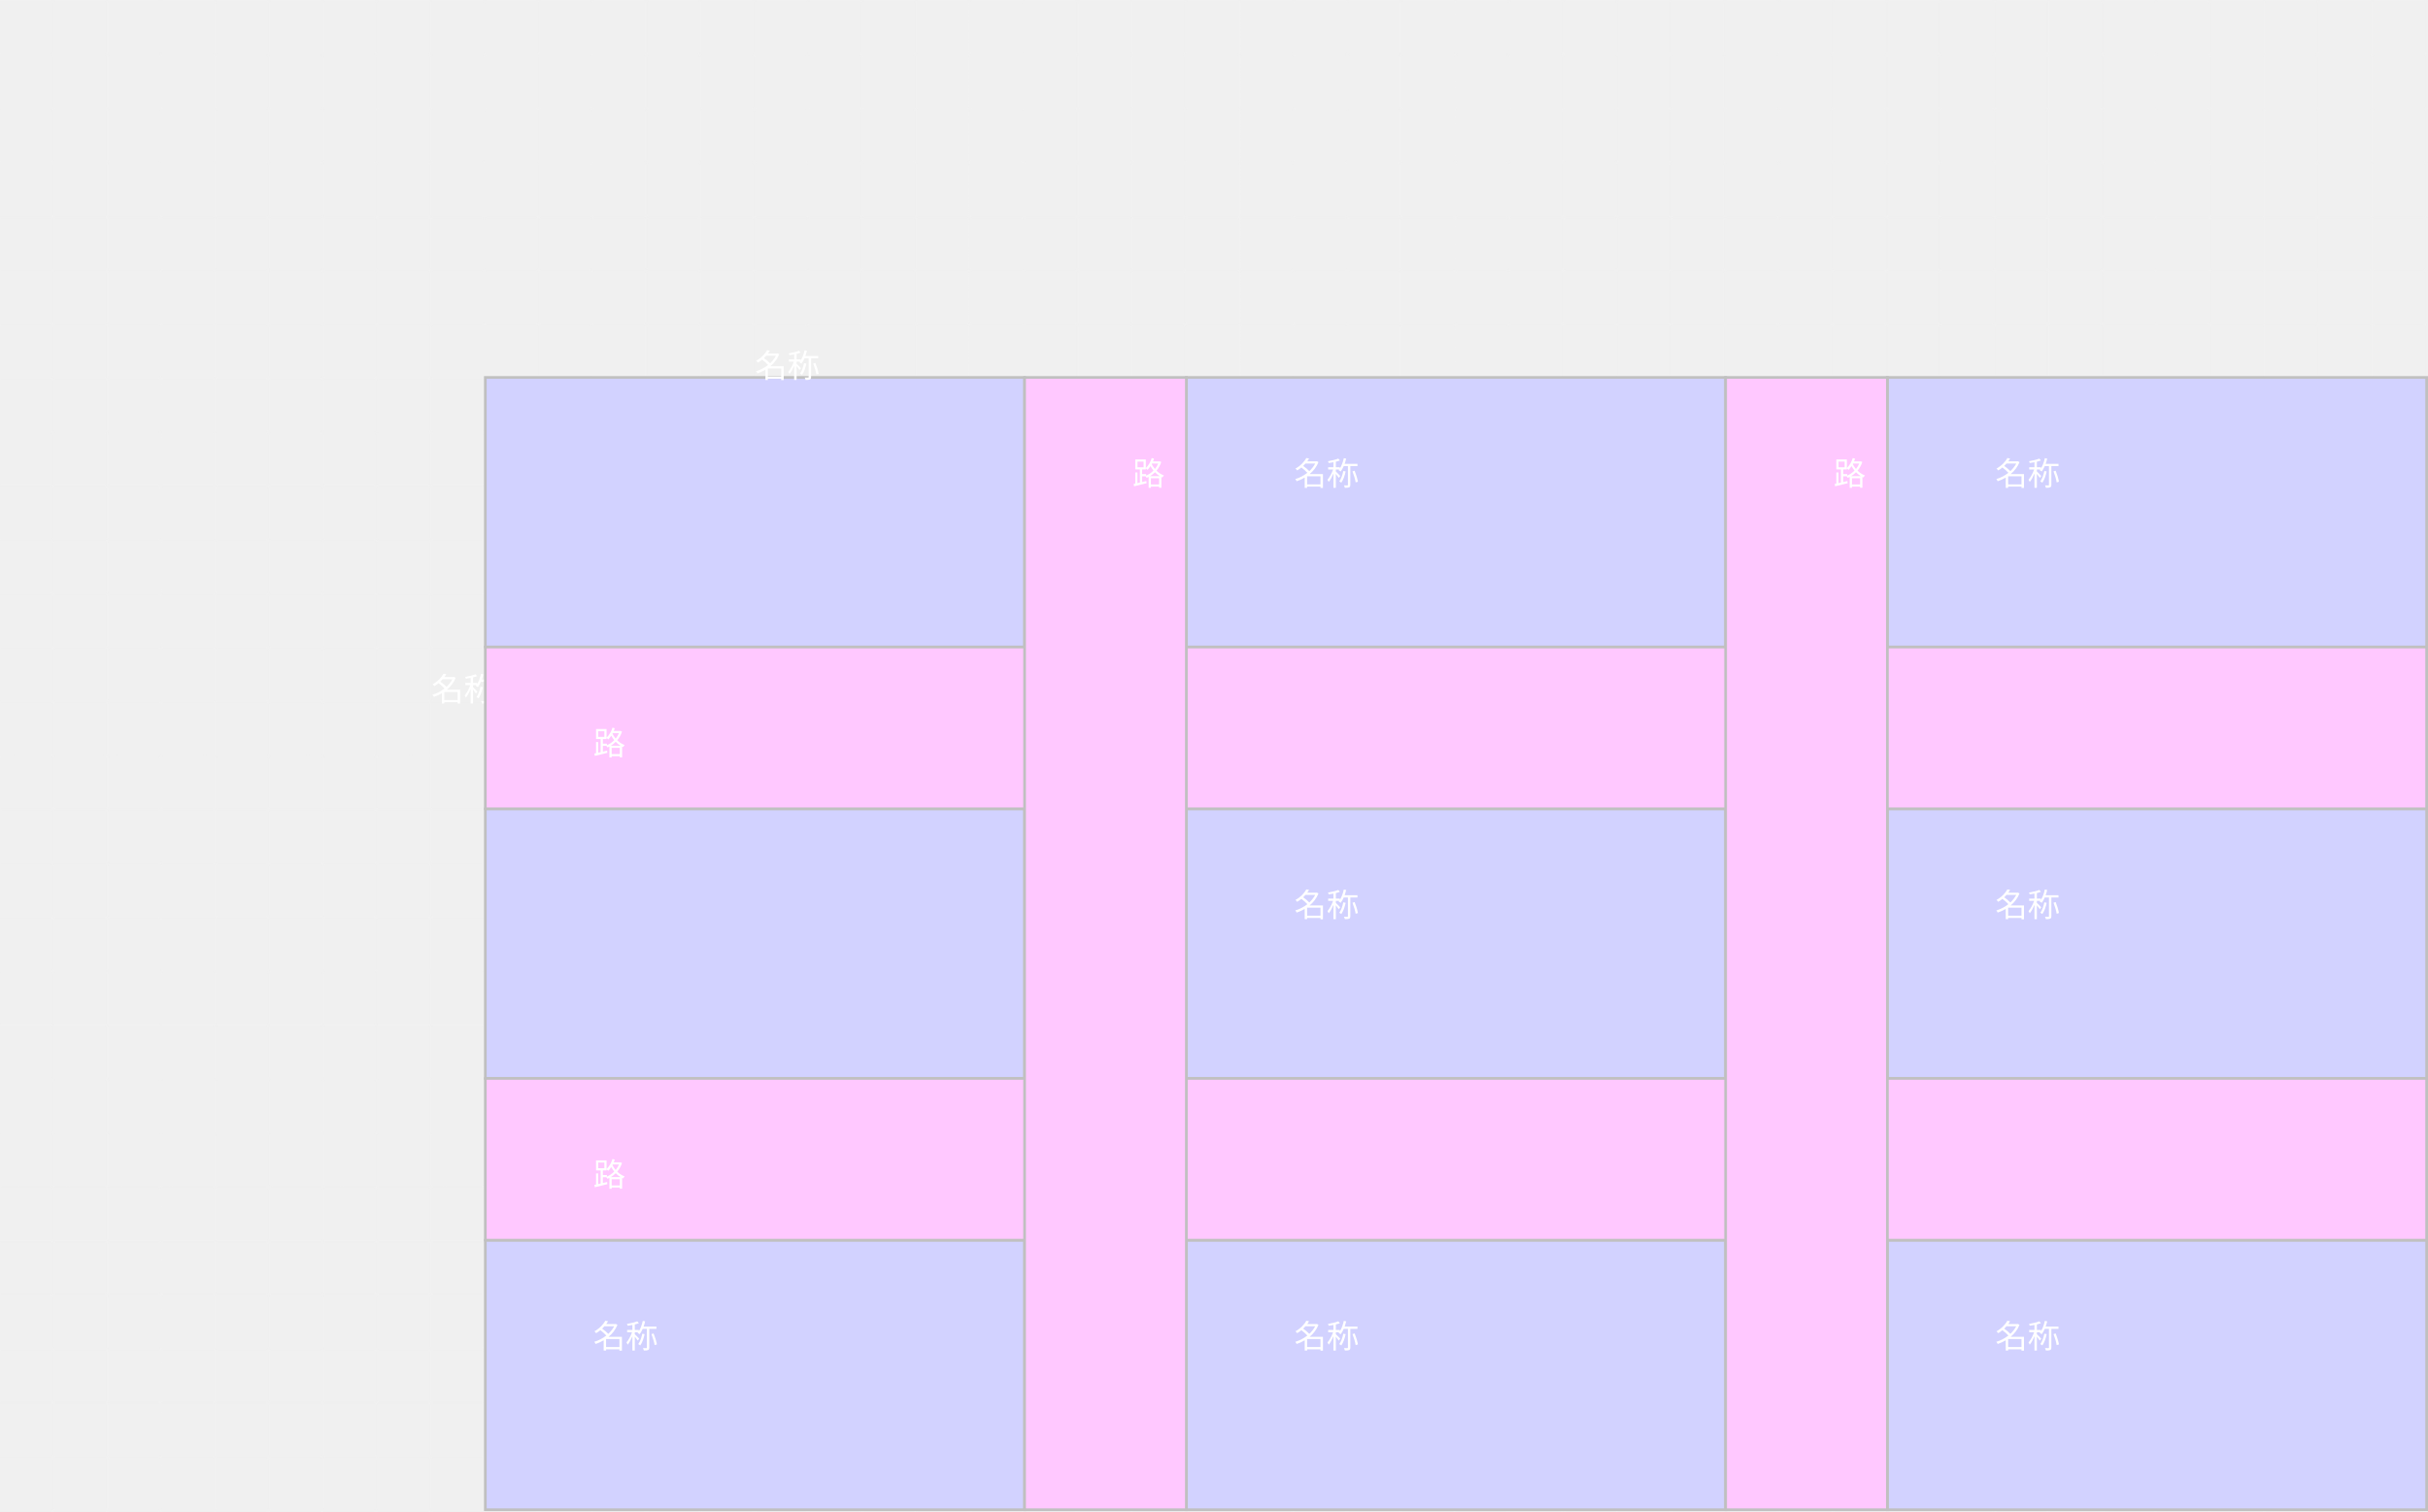
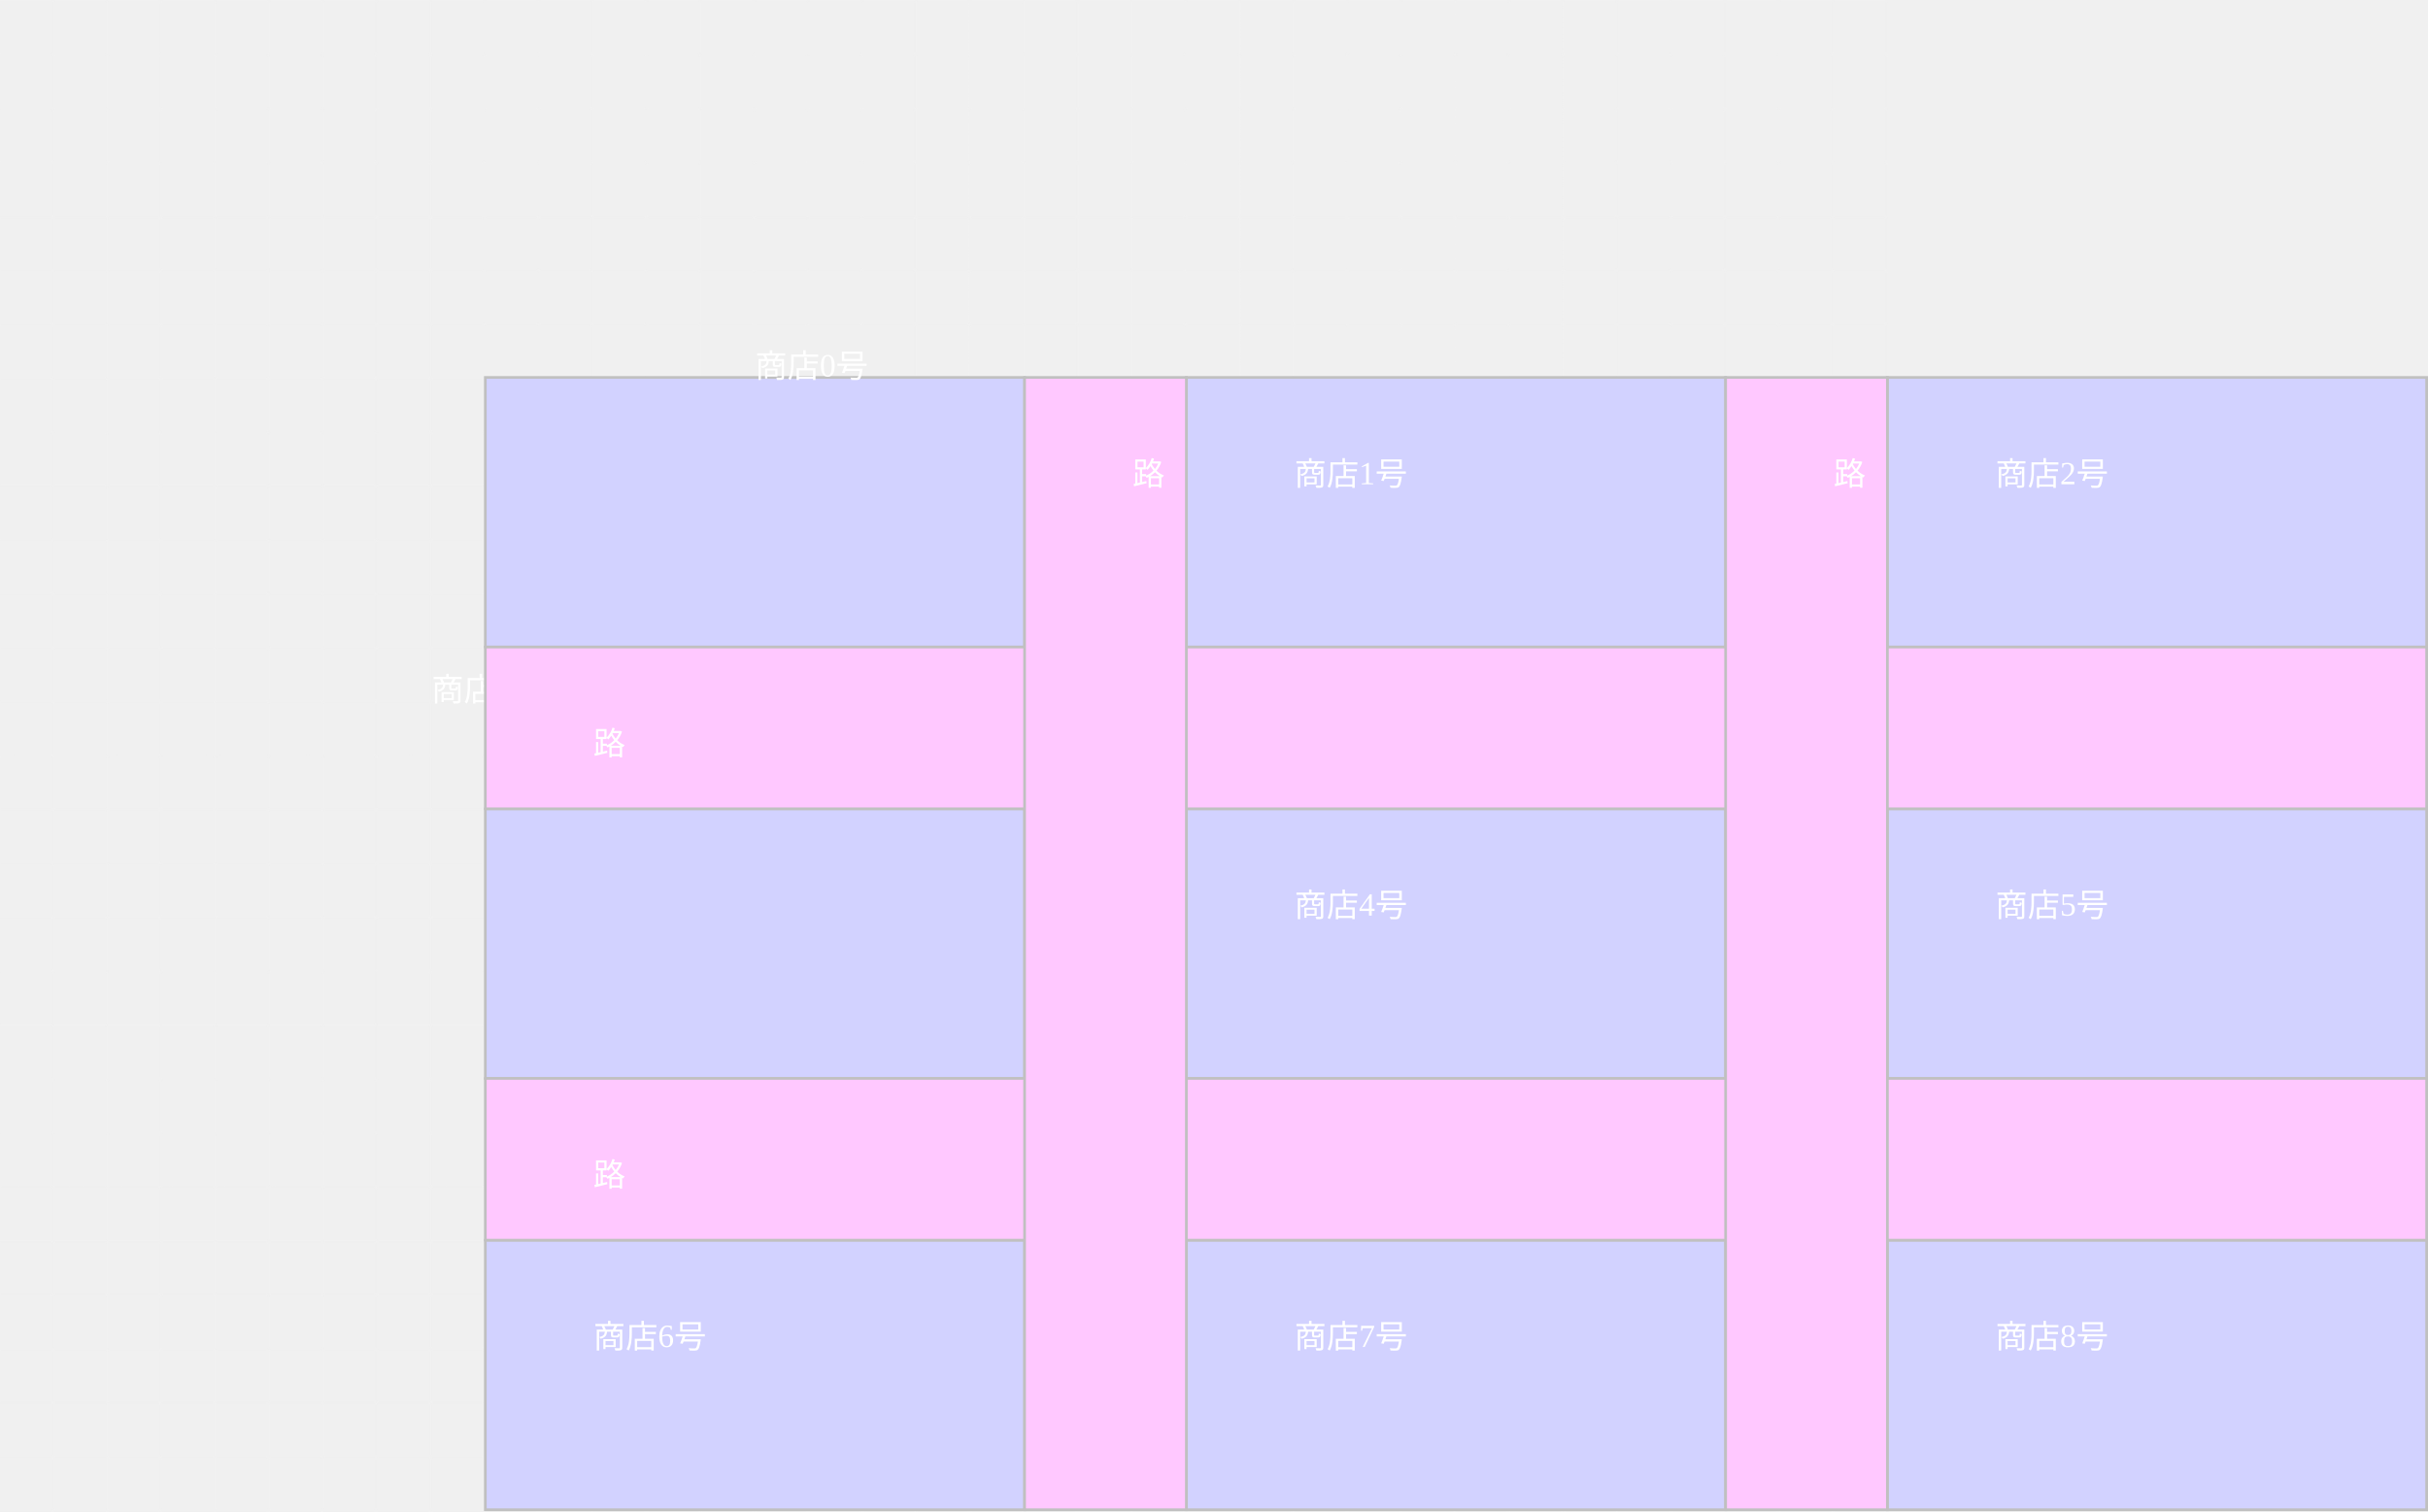
<svg xmlns="http://www.w3.org/2000/svg" width="100%" height="100%">
  <defs>
    <pattern id="grid" x="0" y="0" width="20" height="20" patternUnits="userSpaceOnUse">
      <path stroke="#f0f0f0" fill="none" d="M0,0H20V20" />
    </pattern>
  </defs>
-   <rect id="background" width="100%" height="100%" fill="url(#grid)" />
+   <rect id="background" width="700" height="100%" fill="url(#grid)" />
  <g>
-     <rect x="180" y="140" width="200" height="100" rx="0" ry="0" fill="#d2d2ff" stroke="#c0c0c0" flag="false" />
-     <text fill="white" x="280" y="140">名称</text>
+     <rect class="house" name="商店0号" doorx="250" doory="240" x="180" y="140" width="200" height="100" rx="0" ry="0" fill="#d2d2ff" stroke="#c0c0c0" flag="false" />
+     <text fill="white" x="280" y="140">商店0号</text>
  </g>
  <g>
-     <rect x="440" y="140" width="200" height="100" rx="0" ry="0" fill="#d2d2ff" stroke="#c0c0c0" flag="false" />
-     <text fill="white" x="480" y="180">名称</text>
+     <rect class="house" name="商店1号" doorx="432" doory="190" x="440" y="140" width="200" height="100" rx="0" ry="0" fill="#d2d2ff" stroke="#c0c0c0" flag="false" />
+     <text fill="white" x="480" y="180">商店1号</text>
  </g>
  <g>
-     <rect x="700" y="140" width="200" height="100" rx="0" ry="0" fill="#d2d2ff" stroke="#c0c0c0" flag="false" />
-     <text fill="white" x="740" y="180">名称</text>
+     <rect class="house" name="商店2号" doorx="787" doory="240" x="700" y="140" width="200" height="100" rx="0" ry="0" fill="#d2d2ff" stroke="#c0c0c0" flag="false" />
+     <text fill="white" x="740" y="180">商店2号</text>
  </g>
  <g>
-     <rect x="180" y="300" width="200" height="100" rx="0" ry="0" fill="#d2d2ff" stroke="#c0c0c0" flag="false" />
-     <text fill="white" x="160" y="260">名称</text>
+     <rect class="house" name="商店3号" doorx="381" doory="351" x="180" y="300" width="200" height="100" rx="0" ry="0" fill="#d2d2ff" stroke="#c0c0c0" flag="false" />
+     <text fill="white" x="160" y="260">商店3号</text>
  </g>
  <g>
-     <rect x="440" y="300" width="200" height="100" rx="0" ry="0" fill="#d2d2ff" stroke="#c0c0c0" flag="false" />
-     <text fill="white" x="480" y="340">名称</text>
+     <rect class="house" name="商店4号" doorx="530" doory="402" x="440" y="300" width="200" height="100" rx="0" ry="0" fill="#d2d2ff" stroke="#c0c0c0" flag="false" />
+     <text fill="white" x="480" y="340">商店4号</text>
  </g>
  <g>
-     <rect x="700" y="300" width="200" height="100" rx="0" ry="0" fill="#d2d2ff" stroke="#c0c0c0" flag="false" />
-     <text fill="white" x="740" y="340">名称</text>
+     <rect class="house" name="商店5号" doorx="801" doory="401" x="700" y="300" width="200" height="100" rx="0" ry="0" fill="#d2d2ff" stroke="#c0c0c0" flag="false" />
+     <text fill="white" x="740" y="340">商店5号</text>
  </g>
  <g>
-     <rect x="180" y="460" width="200" height="100" rx="0" ry="0" fill="#d2d2ff" stroke="#c0c0c0" flag="false" />
-     <text fill="white" x="220" y="500">名称</text>
+     <rect class="house" name="商店6号" doorx="266" doory="446" x="180" y="460" width="200" height="100" rx="0" ry="0" fill="#d2d2ff" stroke="#c0c0c0" flag="false">00</rect>
+     <text fill="white" x="220" y="500">商店6号</text>
  </g>
  <g>
-     <rect x="440" y="460" width="200" height="100" rx="0" ry="0" fill="#d2d2ff" stroke="#c0c0c0" flag="false" />
-     <text fill="white" x="480" y="500">名称</text>
+     <rect class="house" name="商店7号" doorx="435" doory="503" x="440" y="460" width="200" height="100" rx="0" ry="0" fill="#d2d2ff" stroke="#c0c0c0" flag="false" />
+     <text fill="white" x="480" y="500">商店7号</text>
  </g>
  <g>
-     <rect x="700" y="460" width="200" height="100" rx="0" ry="0" fill="#d2d2ff" stroke="#c0c0c0" flag="false" />
-     <text fill="white" x="740" y="500">名称</text>
+     <rect class="house" name="商店8号" doorx="790" doory="452" x="700" y="460" width="200" height="100" rx="0" ry="0" fill="#d2d2ff" stroke="#c0c0c0" flag="false" />
+     <text fill="white" x="740" y="500">商店8号</text>
  </g>
  <g>
    <rect class="path" x="180" y="240" width="720" height="60" rx="0" ry="0" fill="#ffc8ff" stroke="#c0c0c0" flag="false" />
    <text fill="white" x="220" y="280" name="路">路</text>
  </g>
  <g>
    <rect class="path" x="180" y="400" width="720" height="60" rx="0" ry="0" fill="#ffc8ff" stroke="#c0c0c0" flag="false" />
    <text fill="white" x="220" y="440" name="路">路</text>
  </g>
  <g>
    <rect class="path" x="380" y="140" width="60" height="420" rx="0" ry="0" fill="#ffc8ff" stroke="#c0c0c0" flag="false" />
    <text fill="white" x="420" y="180" name="路">路</text>
  </g>
  <g>
    <rect class="path" x="640" y="140" width="60" height="420" rx="0" ry="0" fill="#ffc8ff" stroke="#c0c0c0" flag="false" />
    <text fill="white" x="680" y="180" name="路">路</text>
  </g>
</svg>
